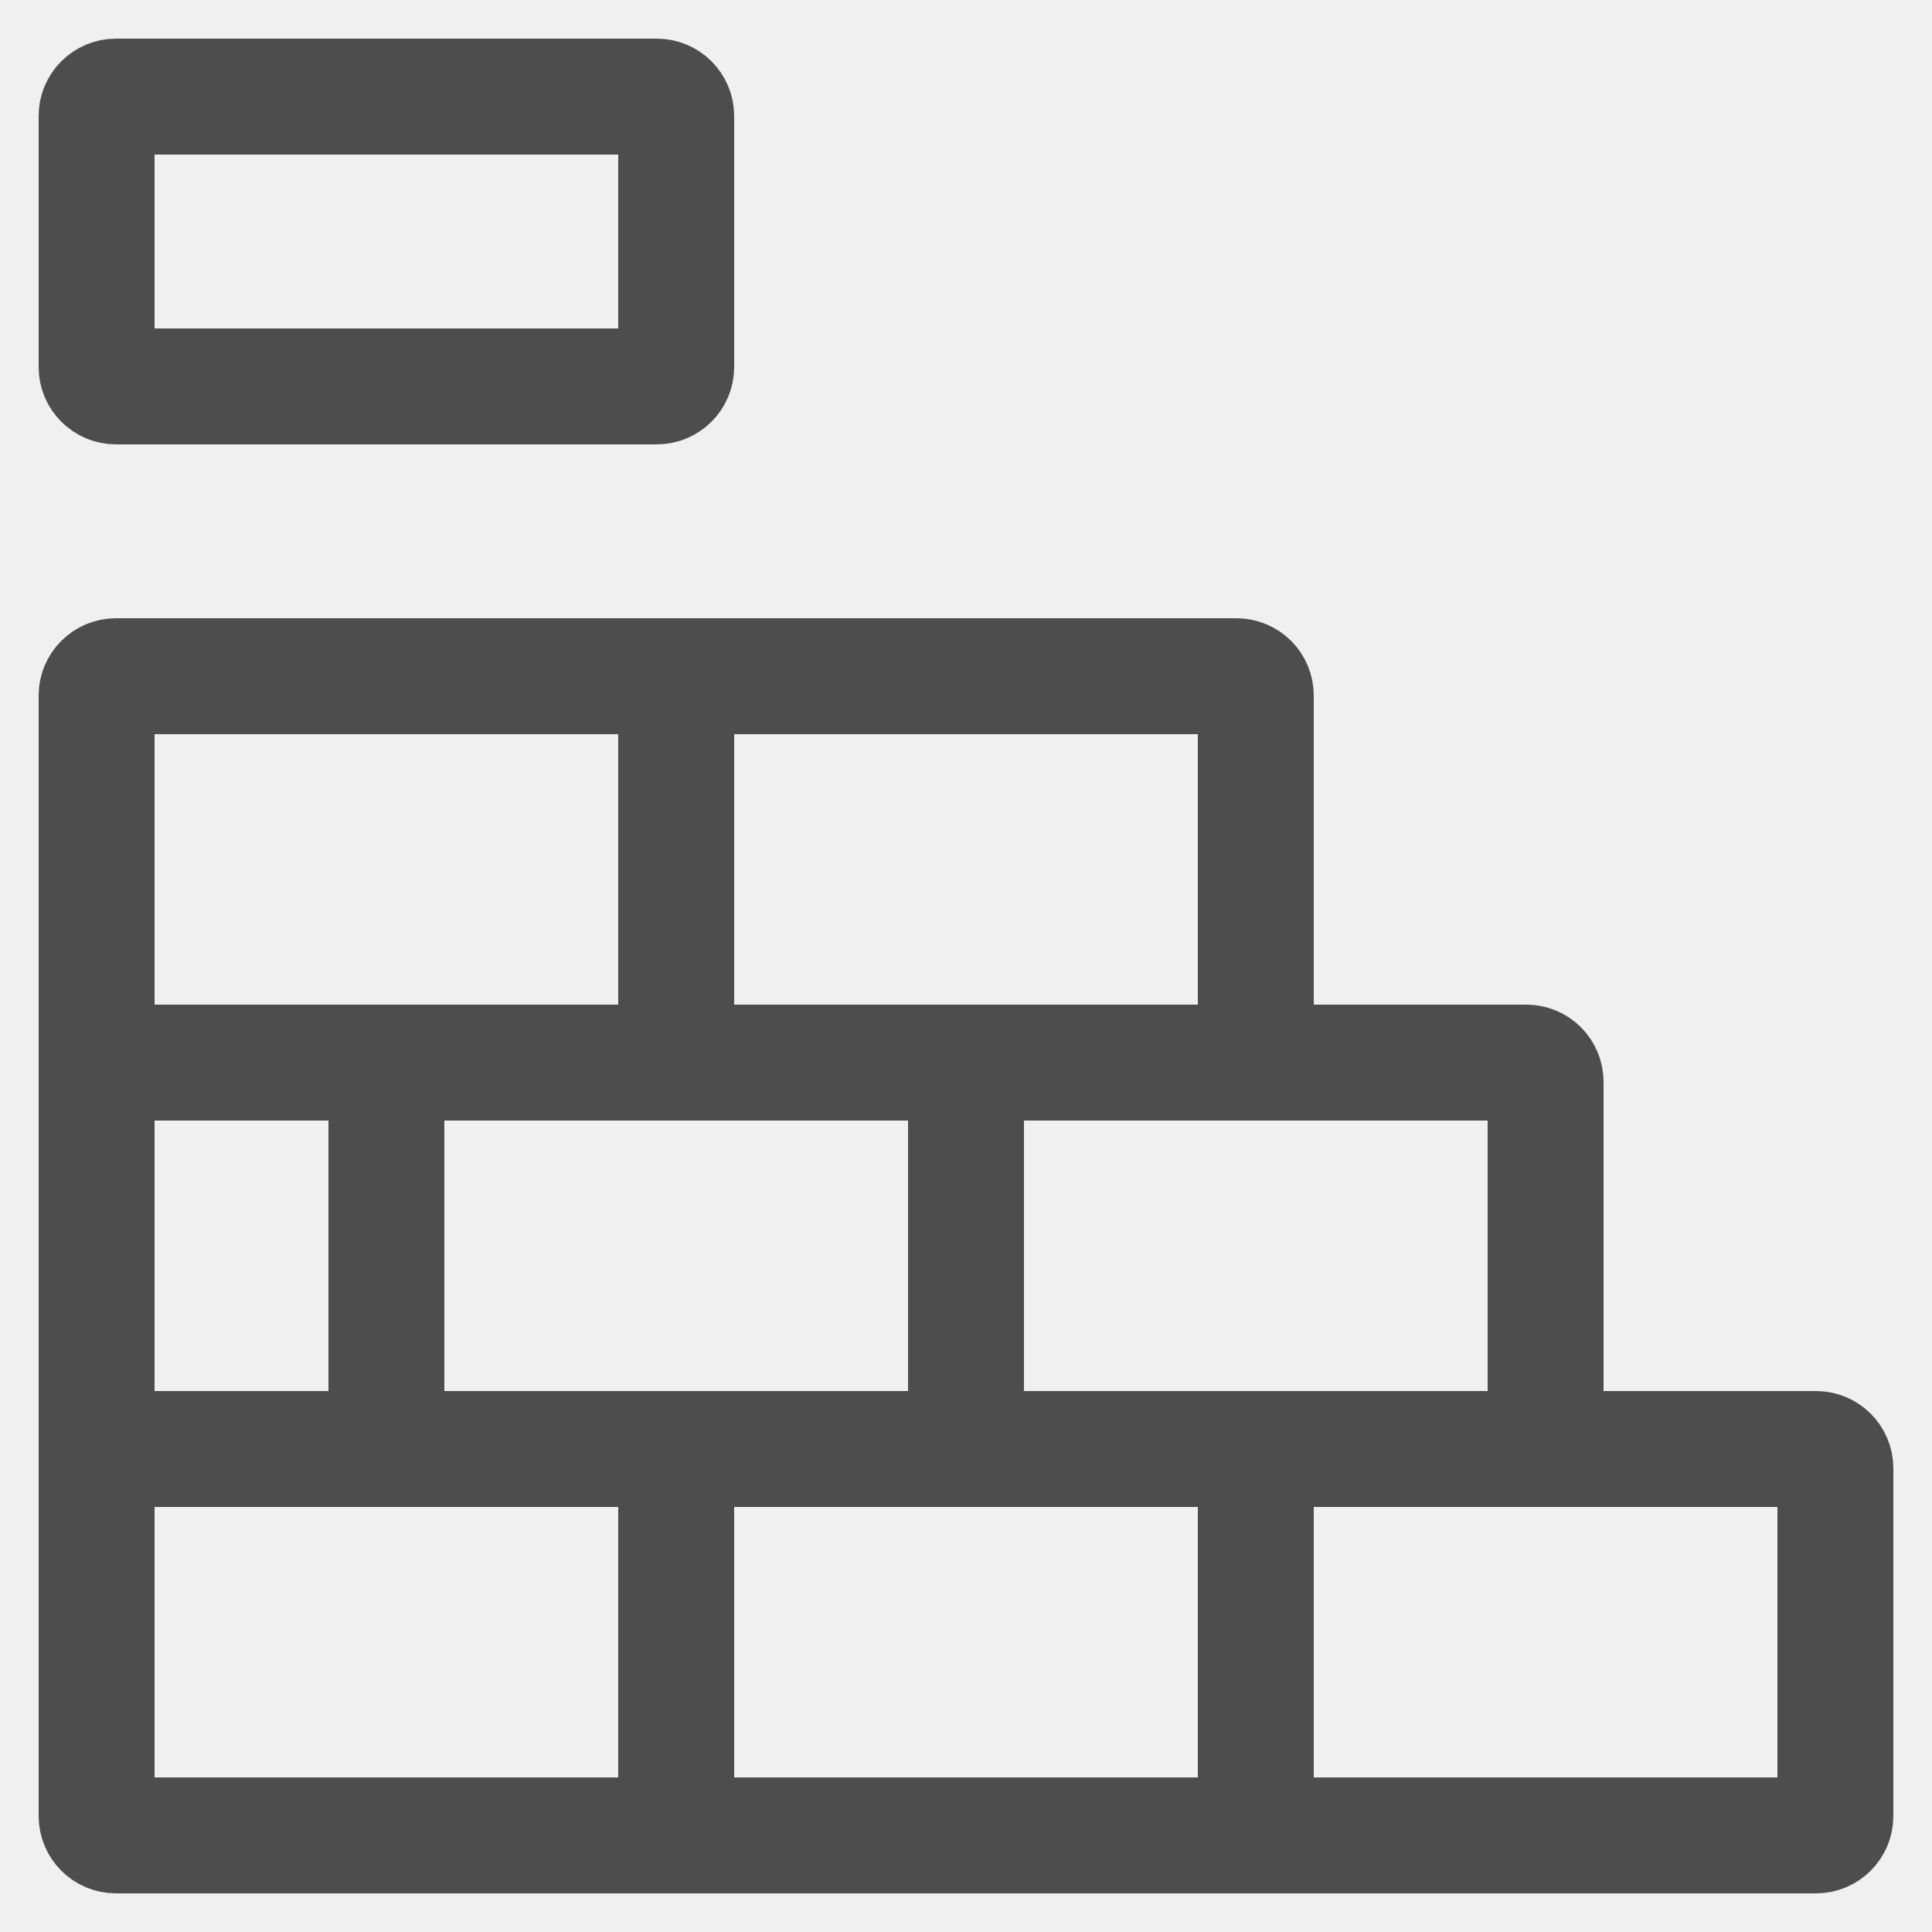
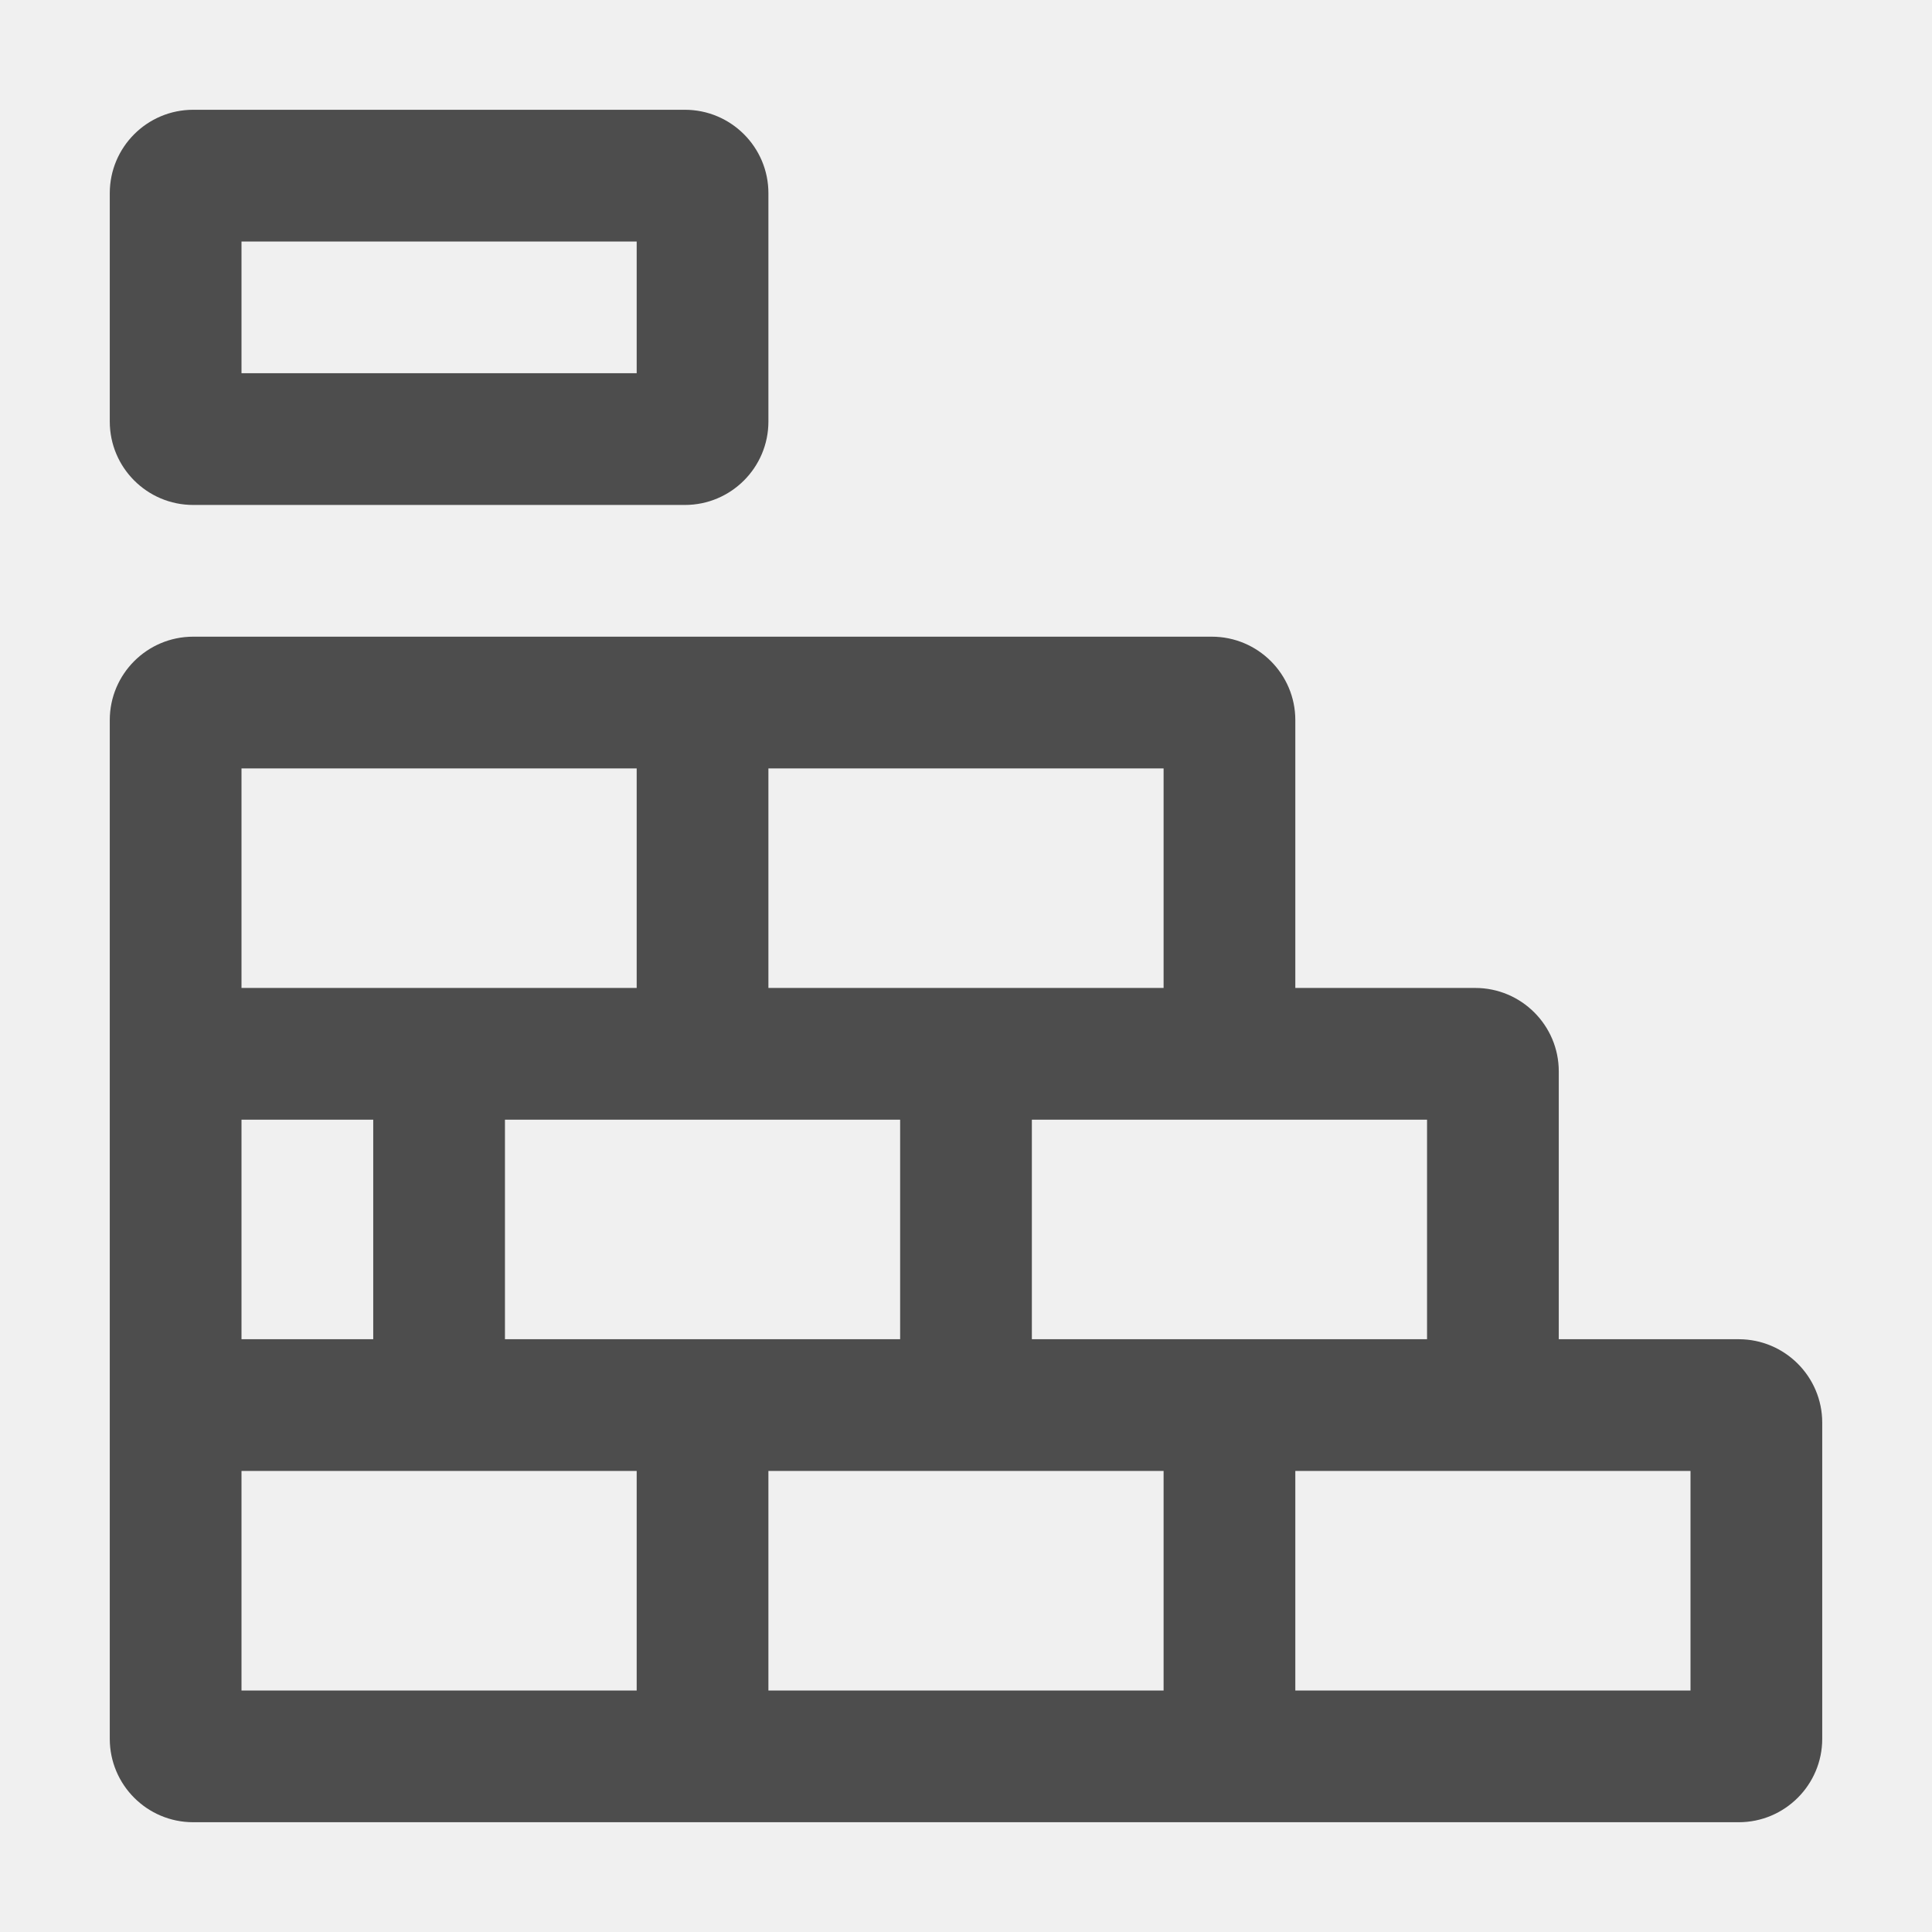
- <svg xmlns="http://www.w3.org/2000/svg" width="20" height="20" viewBox="0 0 20 20" fill="none">
-   <g clip-path="url(#clip0_1172_53050)">
-     <path d="M7 7H1.2C1.09 7 1 7.09 1 7.2V11M7 7H12.8C12.911 7 13 7.09 13 7.2V11M7 7V11M7 11H4M7 11H10M1 11V15M1 11H4M13 11H10M13 11H15.8C15.911 11 16 11.089 16 11.2V15M16 15H18.8C18.91 15 19 15.089 19 15.2V18.8C19 18.91 18.91 19 18.8 19H13M16 15H13M7 15H4M7 15H10M7 15V19M4 15H1M4 15V11M1 15V18.8C1 18.91 1.09 19 1.2 19H7M10 11V15M10 15H13M7 19H13M13 19V15M1.2 4H6.8C6.91 4 7 3.91 7 3.8V1.2C7 1.09 6.91 1 6.8 1H1.2C1.09 1 1 1.09 1 1.2V3.8C1 3.91 1.09 4 1.2 4Z" stroke="#4D4D4D" stroke-width="1.2" />
+ <svg xmlns="http://www.w3.org/2000/svg" width="20" height="20" viewBox="354.667 215 22 22" fill="none">
+   <g>
+     <path d="M369.417 234.25H373.917V231.75H369.417V234.25ZM363.417 234.25H367.917V231.75H363.417V234.25ZM357.417 234.25H361.917V231.75H357.417V234.25ZM366.417 230.25H370.917V227.75H366.417V230.25ZM360.417 230.25H364.917V227.75H360.417V230.25ZM357.417 230.25H358.917V227.75H357.417V230.25ZM363.417 226.25H367.917V223.75H363.417V226.25ZM357.417 226.25H361.917V223.75H357.417V226.25ZM357.417 219.25H361.917V217.75H357.417V219.25ZM369.417 226.25H371.466C371.991 226.25 372.417 226.676 372.417 227.2V230.25H374.466C374.991 230.25 375.417 230.676 375.417 231.2V234.8C375.417 235.324 374.991 235.75 374.466 235.75H356.867C356.342 235.75 355.917 235.324 355.917 234.8V223.2C355.917 222.676 356.342 222.25 356.867 222.25H368.466C368.991 222.25 369.417 222.676 369.417 223.2V226.25ZM363.417 219.8C363.417 220.324 362.991 220.75 362.466 220.75H356.867C356.342 220.75 355.917 220.324 355.917 219.8V217.2C355.917 216.676 356.342 216.25 356.867 216.25H362.466C362.991 216.25 363.417 216.676 363.417 217.2V219.8Z" fill="#4D4D4D" />
  </g>
-   <defs>
-     <clipPath id="clip0_1172_53050">
-       <rect width="20" height="20" fill="white" />
-     </clipPath>
-   </defs>
</svg>
